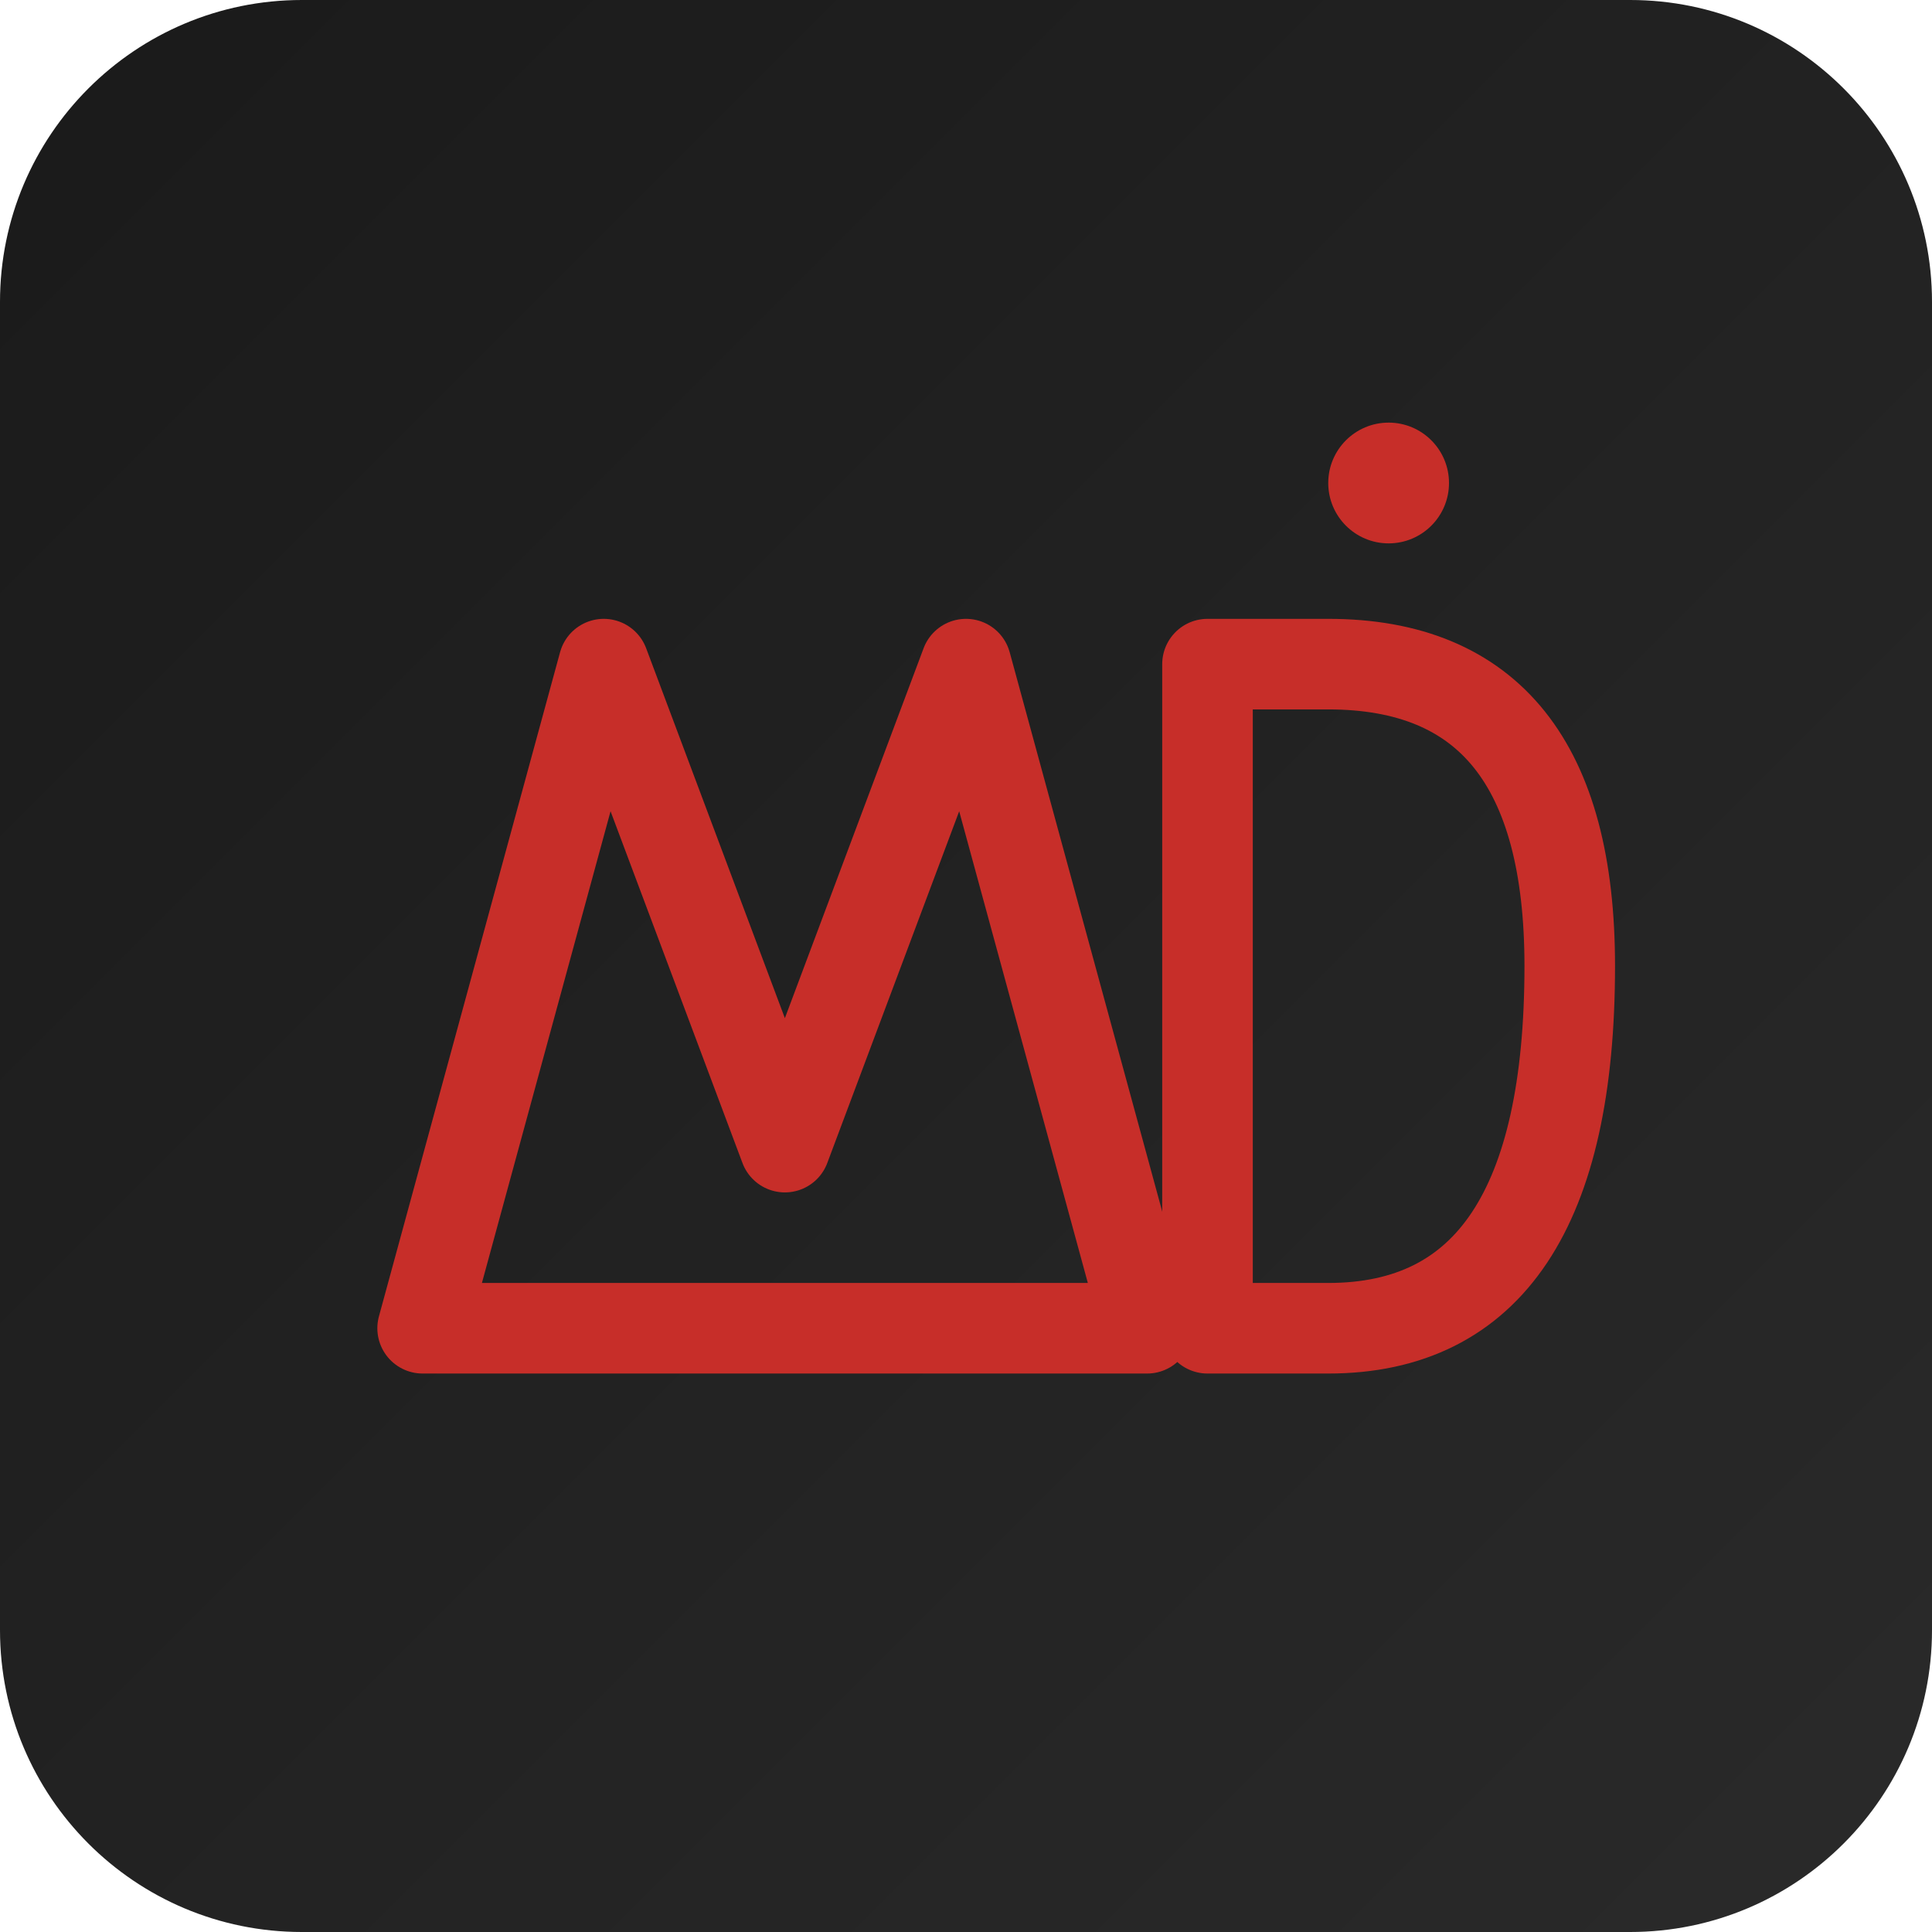
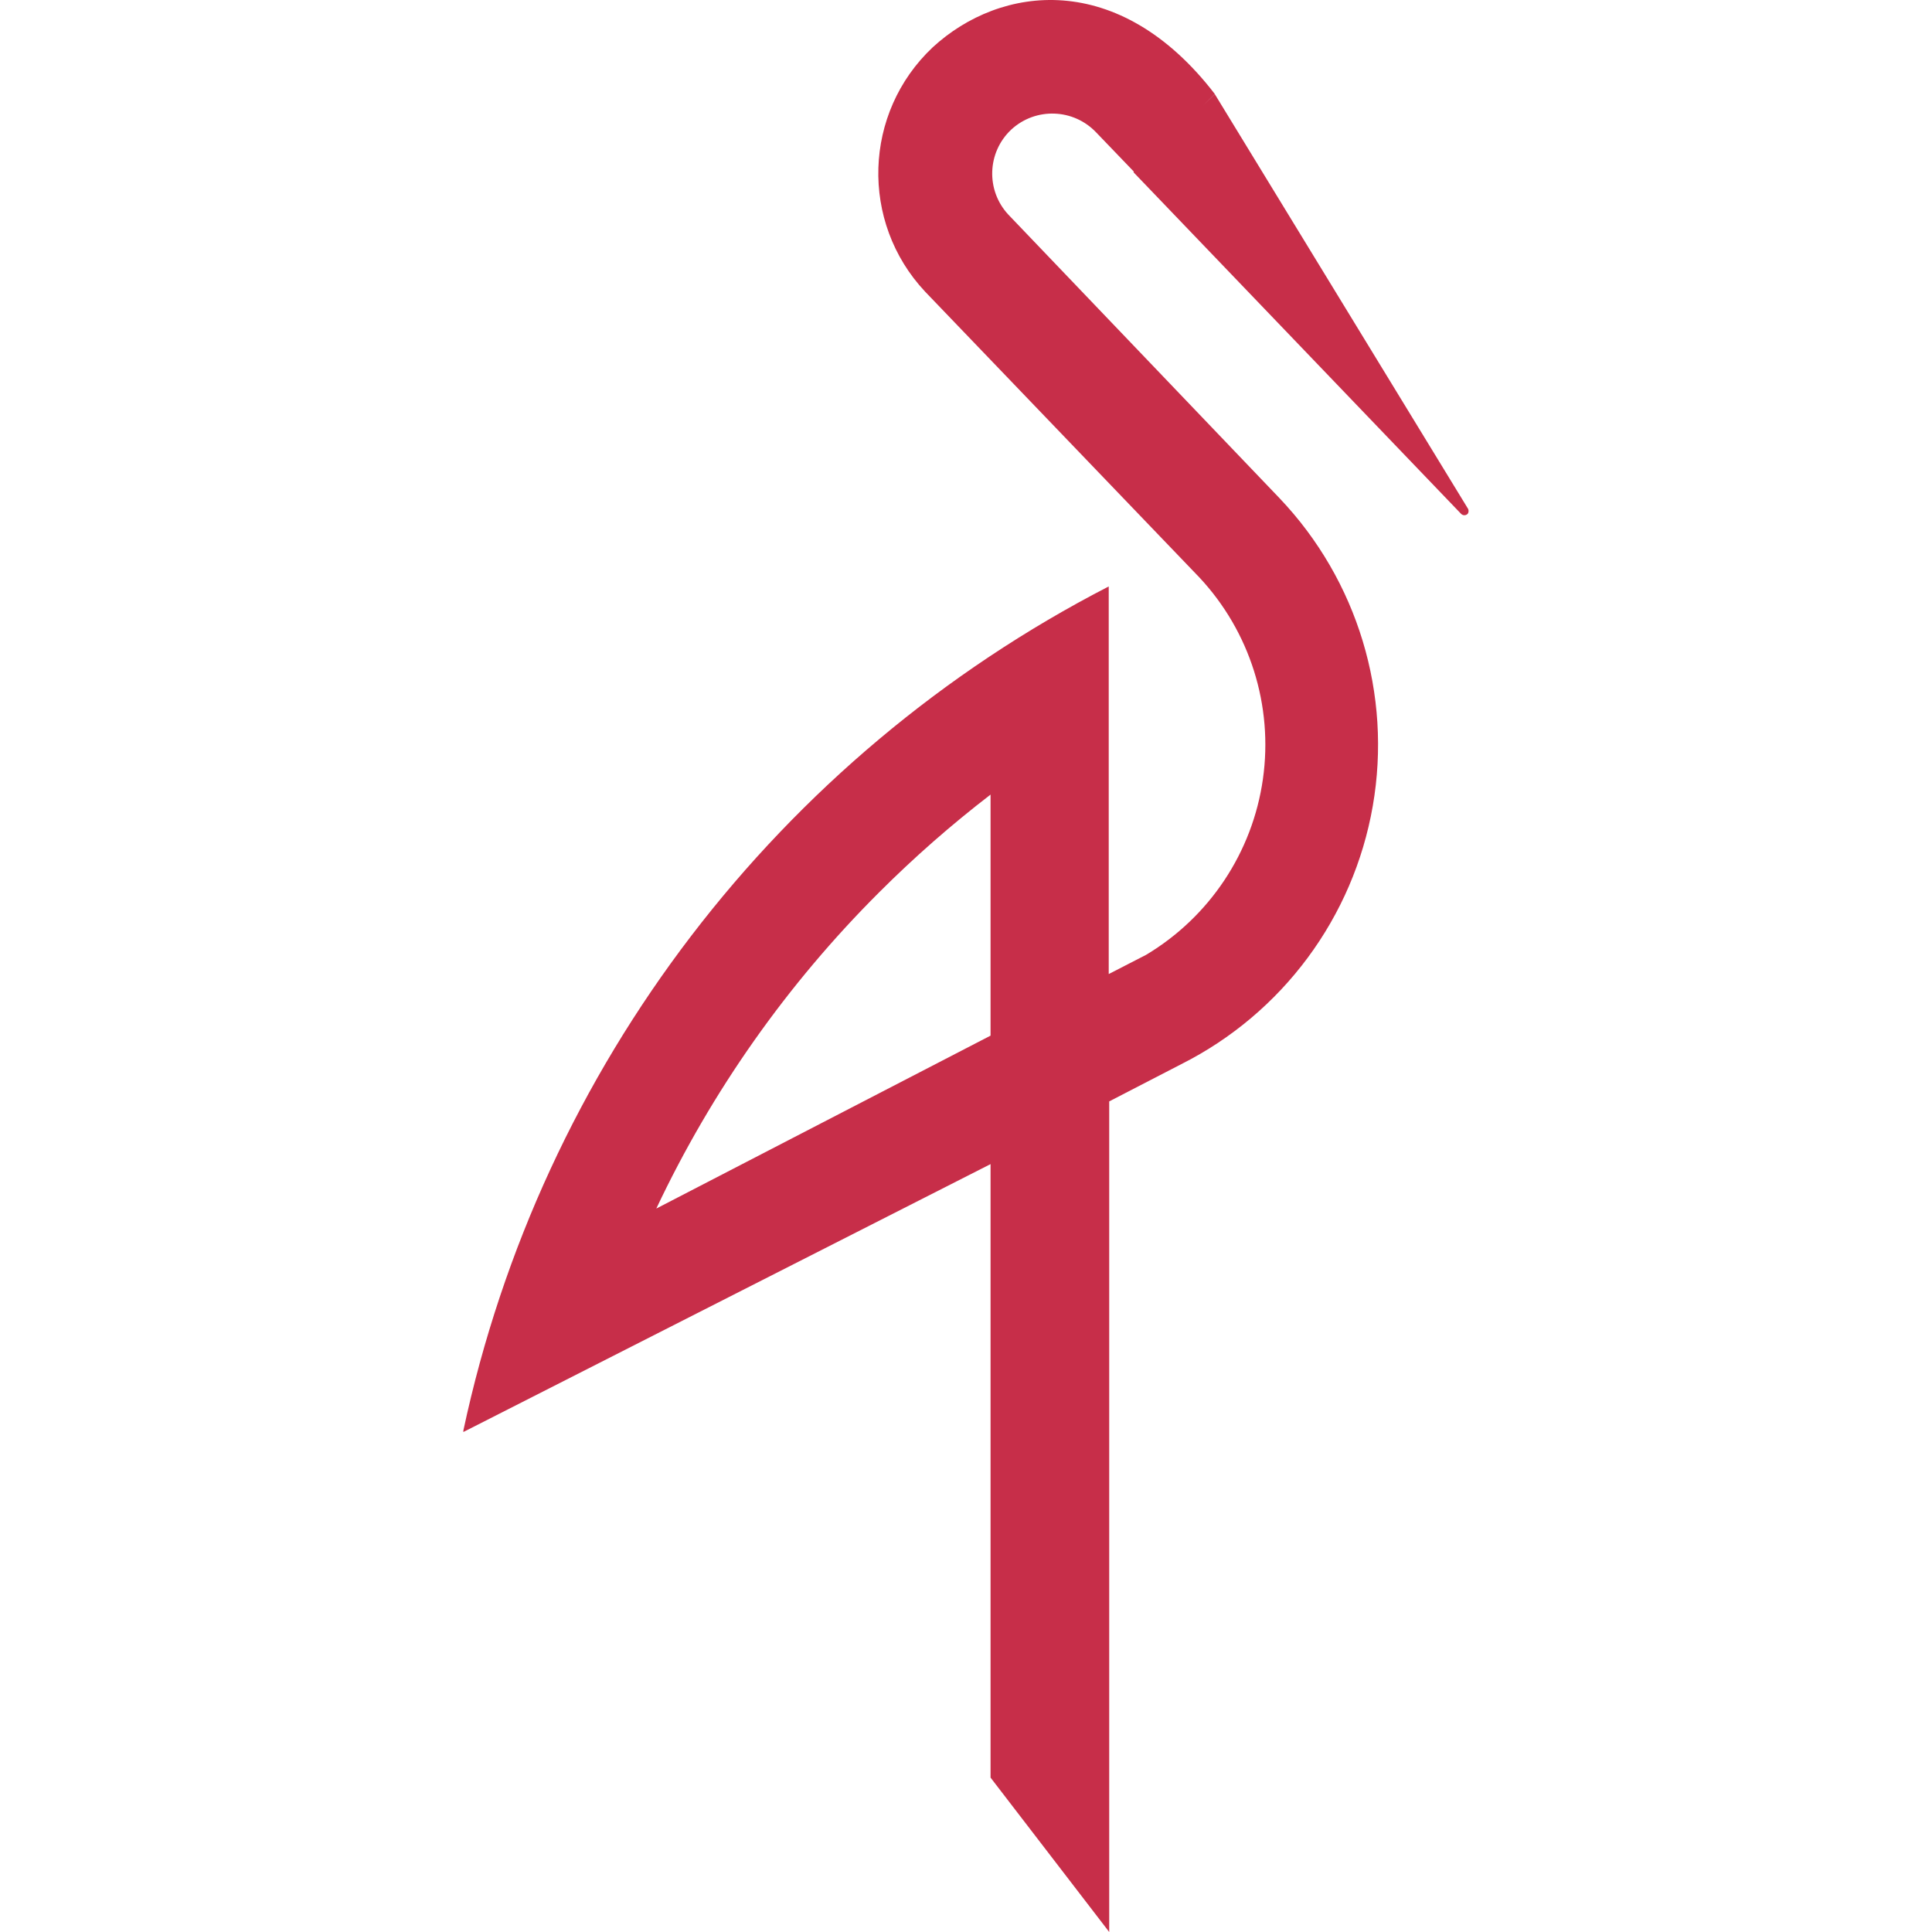
- <svg xmlns="http://www.w3.org/2000/svg" viewBox="0 0 64 64" role="img" aria-label="MinIO">
-   <defs>
-     <linearGradient id="minio-bg" x1="0" y1="0" x2="1" y2="1">
-       <stop offset="0%" stop-color="#1a1a1a" />
-       <stop offset="100%" stop-color="#2a2a2a" />
-     </linearGradient>
-   </defs>
-   <rect width="64" height="64" rx="10" fill="url(#minio-bg)" />
-   <path d="M14 44 L20 22 L26 38 L32 22 L38 44 Z" fill="none" stroke="#c72e29" stroke-width="3" stroke-linejoin="round" stroke-linecap="round" />
-   <path d="M44 22 Q52 22 52 32 Q52 44 44 44 L40 44 L40 22 Z" fill="none" stroke="#c72e29" stroke-width="3" stroke-linejoin="round" stroke-linecap="round" />
-   <circle cx="46" cy="16" r="2" fill="#c72e29" />
+ <svg xmlns="http://www.w3.org/2000/svg" fill="#C72E49" role="img" viewBox="0 0 24 24">
+   <path d="M13.207.006c-.622-.048-1.2.194-1.621.582a2.15 2.15 0 0 0-.094 3.035l3.408 3.551a3.042 3.042 0 0 1-.664 4.688l-.463.238V7.285a15.42 15.42 0 0 0-8.017 10.486v.018l6.549-3.328v7.621L13.779 24V13.682l.896-.463a4.443 4.443 0 0 0 1.221-7.029l-3.371-3.525a.749.749 0 0 1 .037-1.055.752.752 0 0 1 1.057.037l.467.486-.006.006 4.07 4.244a.057.057 0 0 0 .082 0 .06.06 0 0 0 0-.07l-3.141-5.143-.148.142.148-.144C14.495.393 13.829.054 13.207.006Zm-.902 9.865v2.994l-4.152 2.148a13.979 13.979 0 0 1 2.768-3.928 14.178 14.178 0 0 1 1.385-1.215z" />
</svg>
